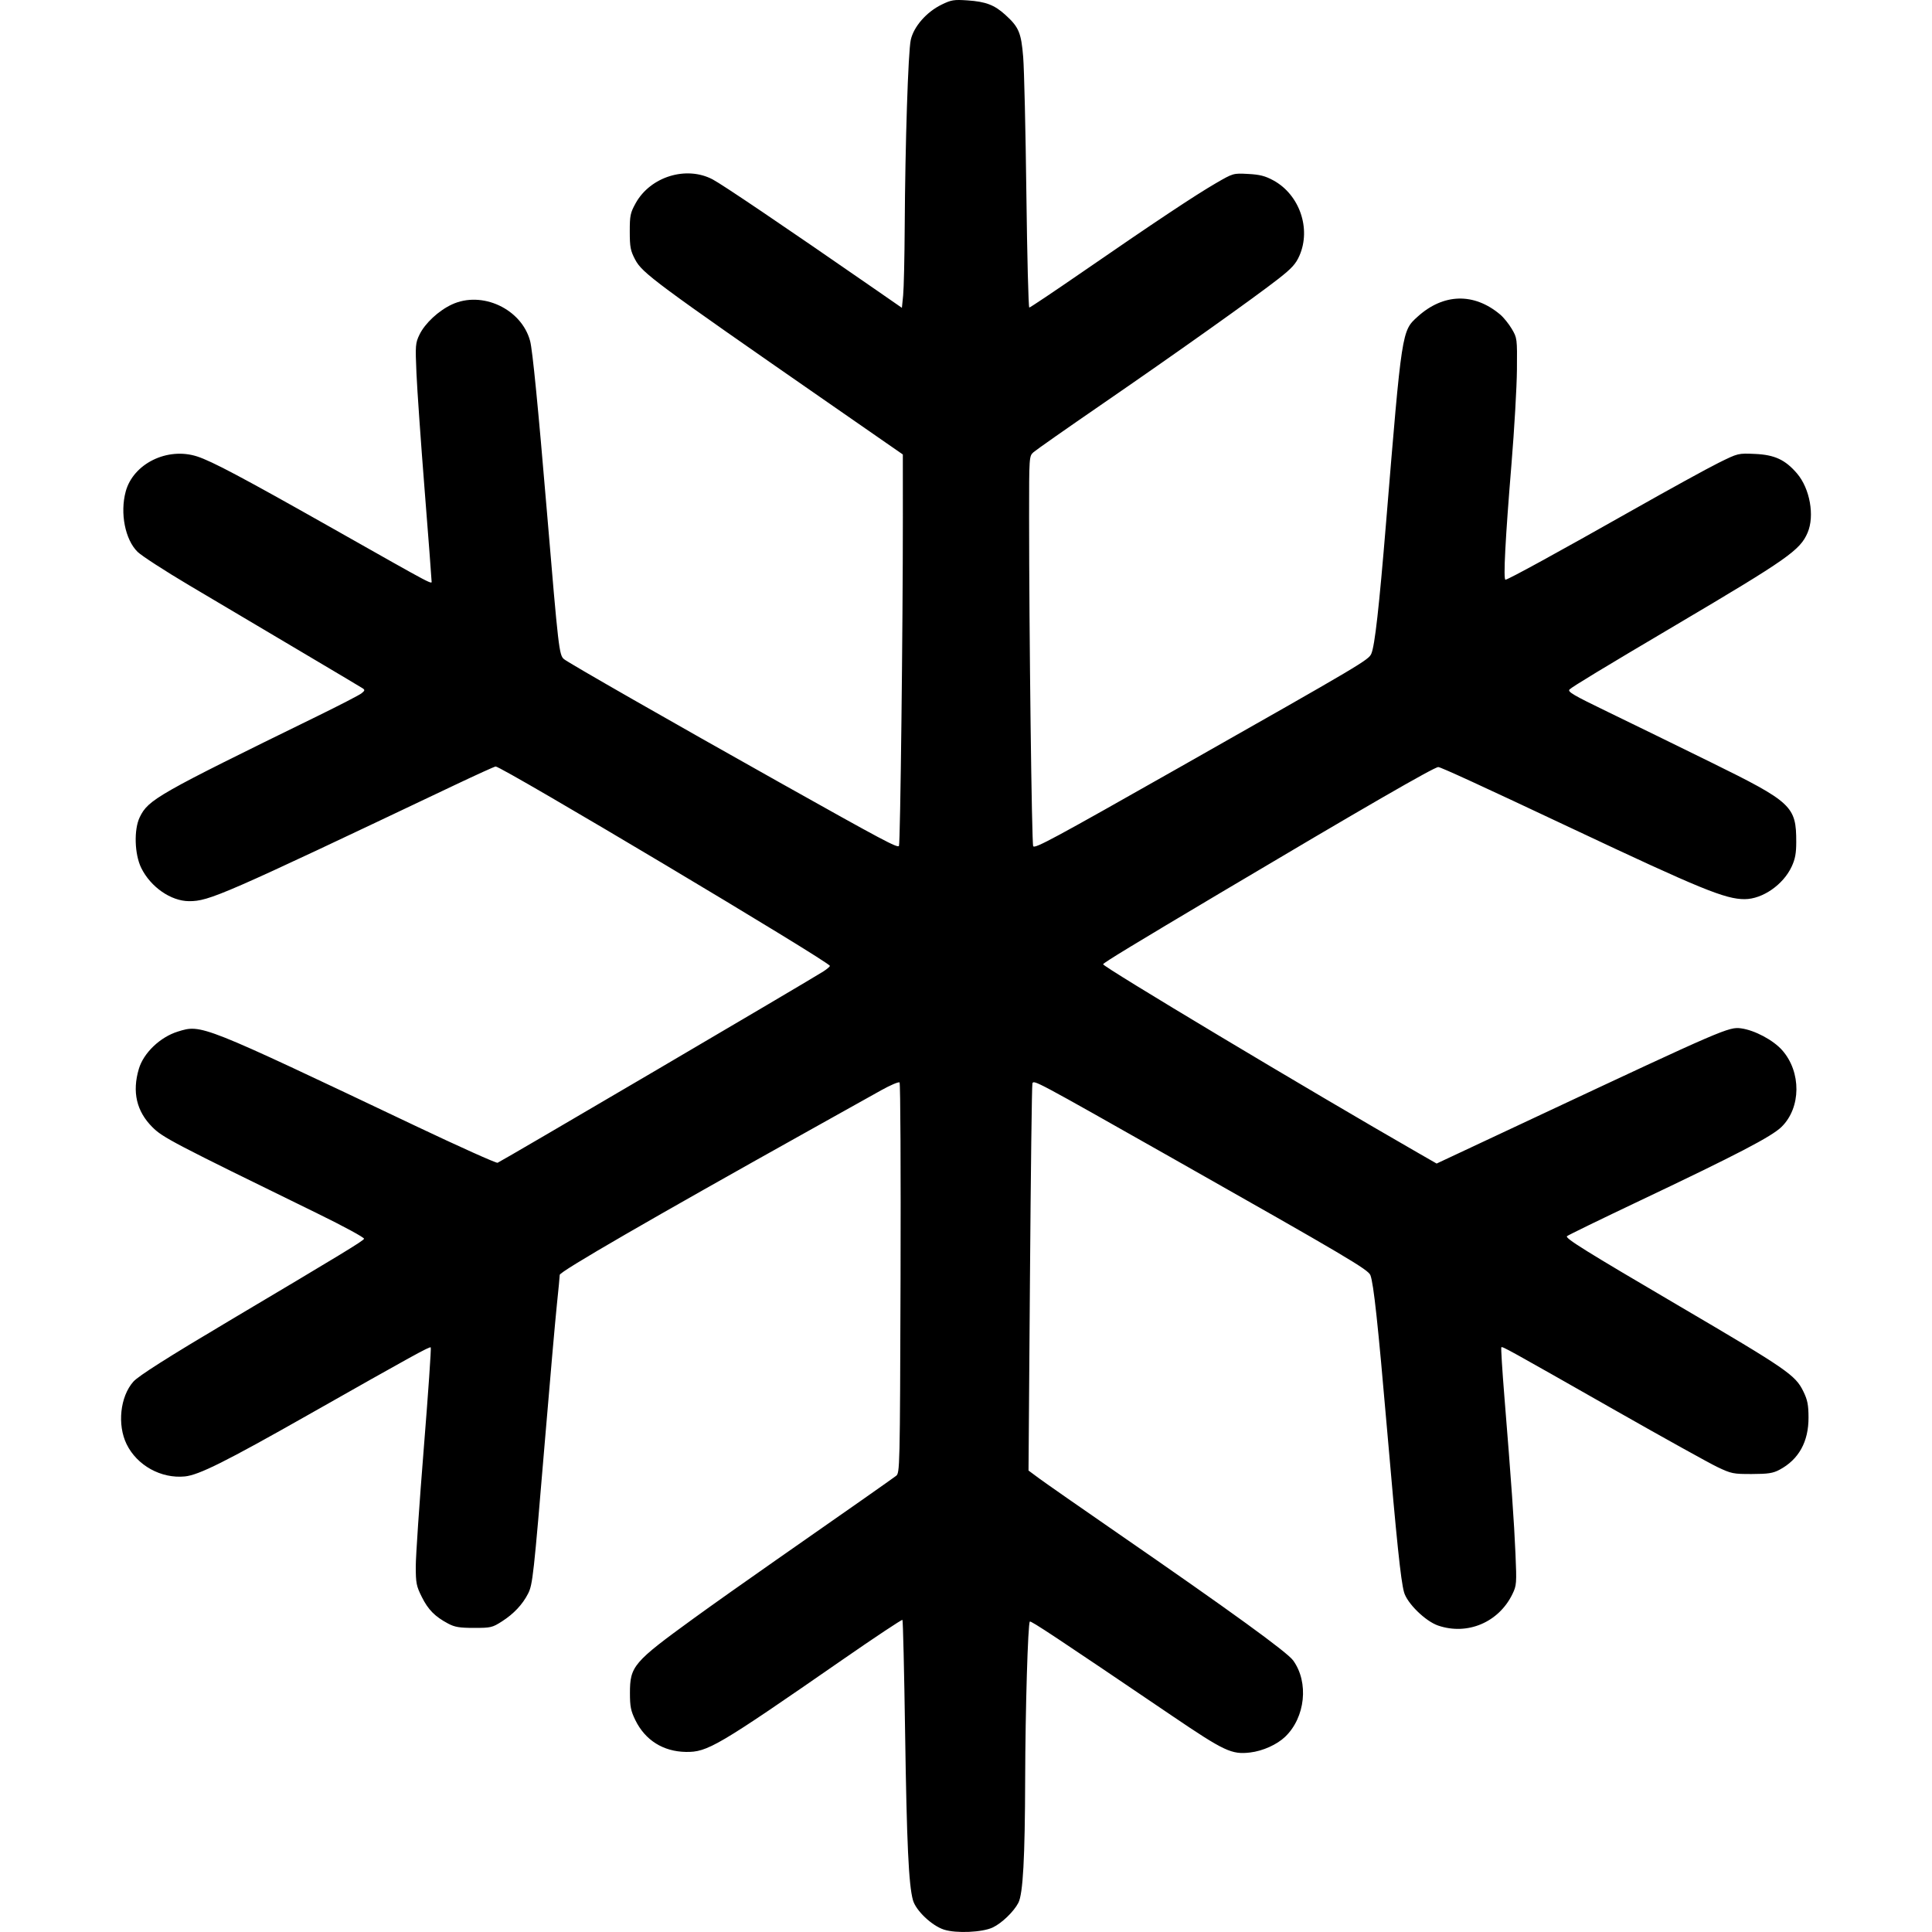
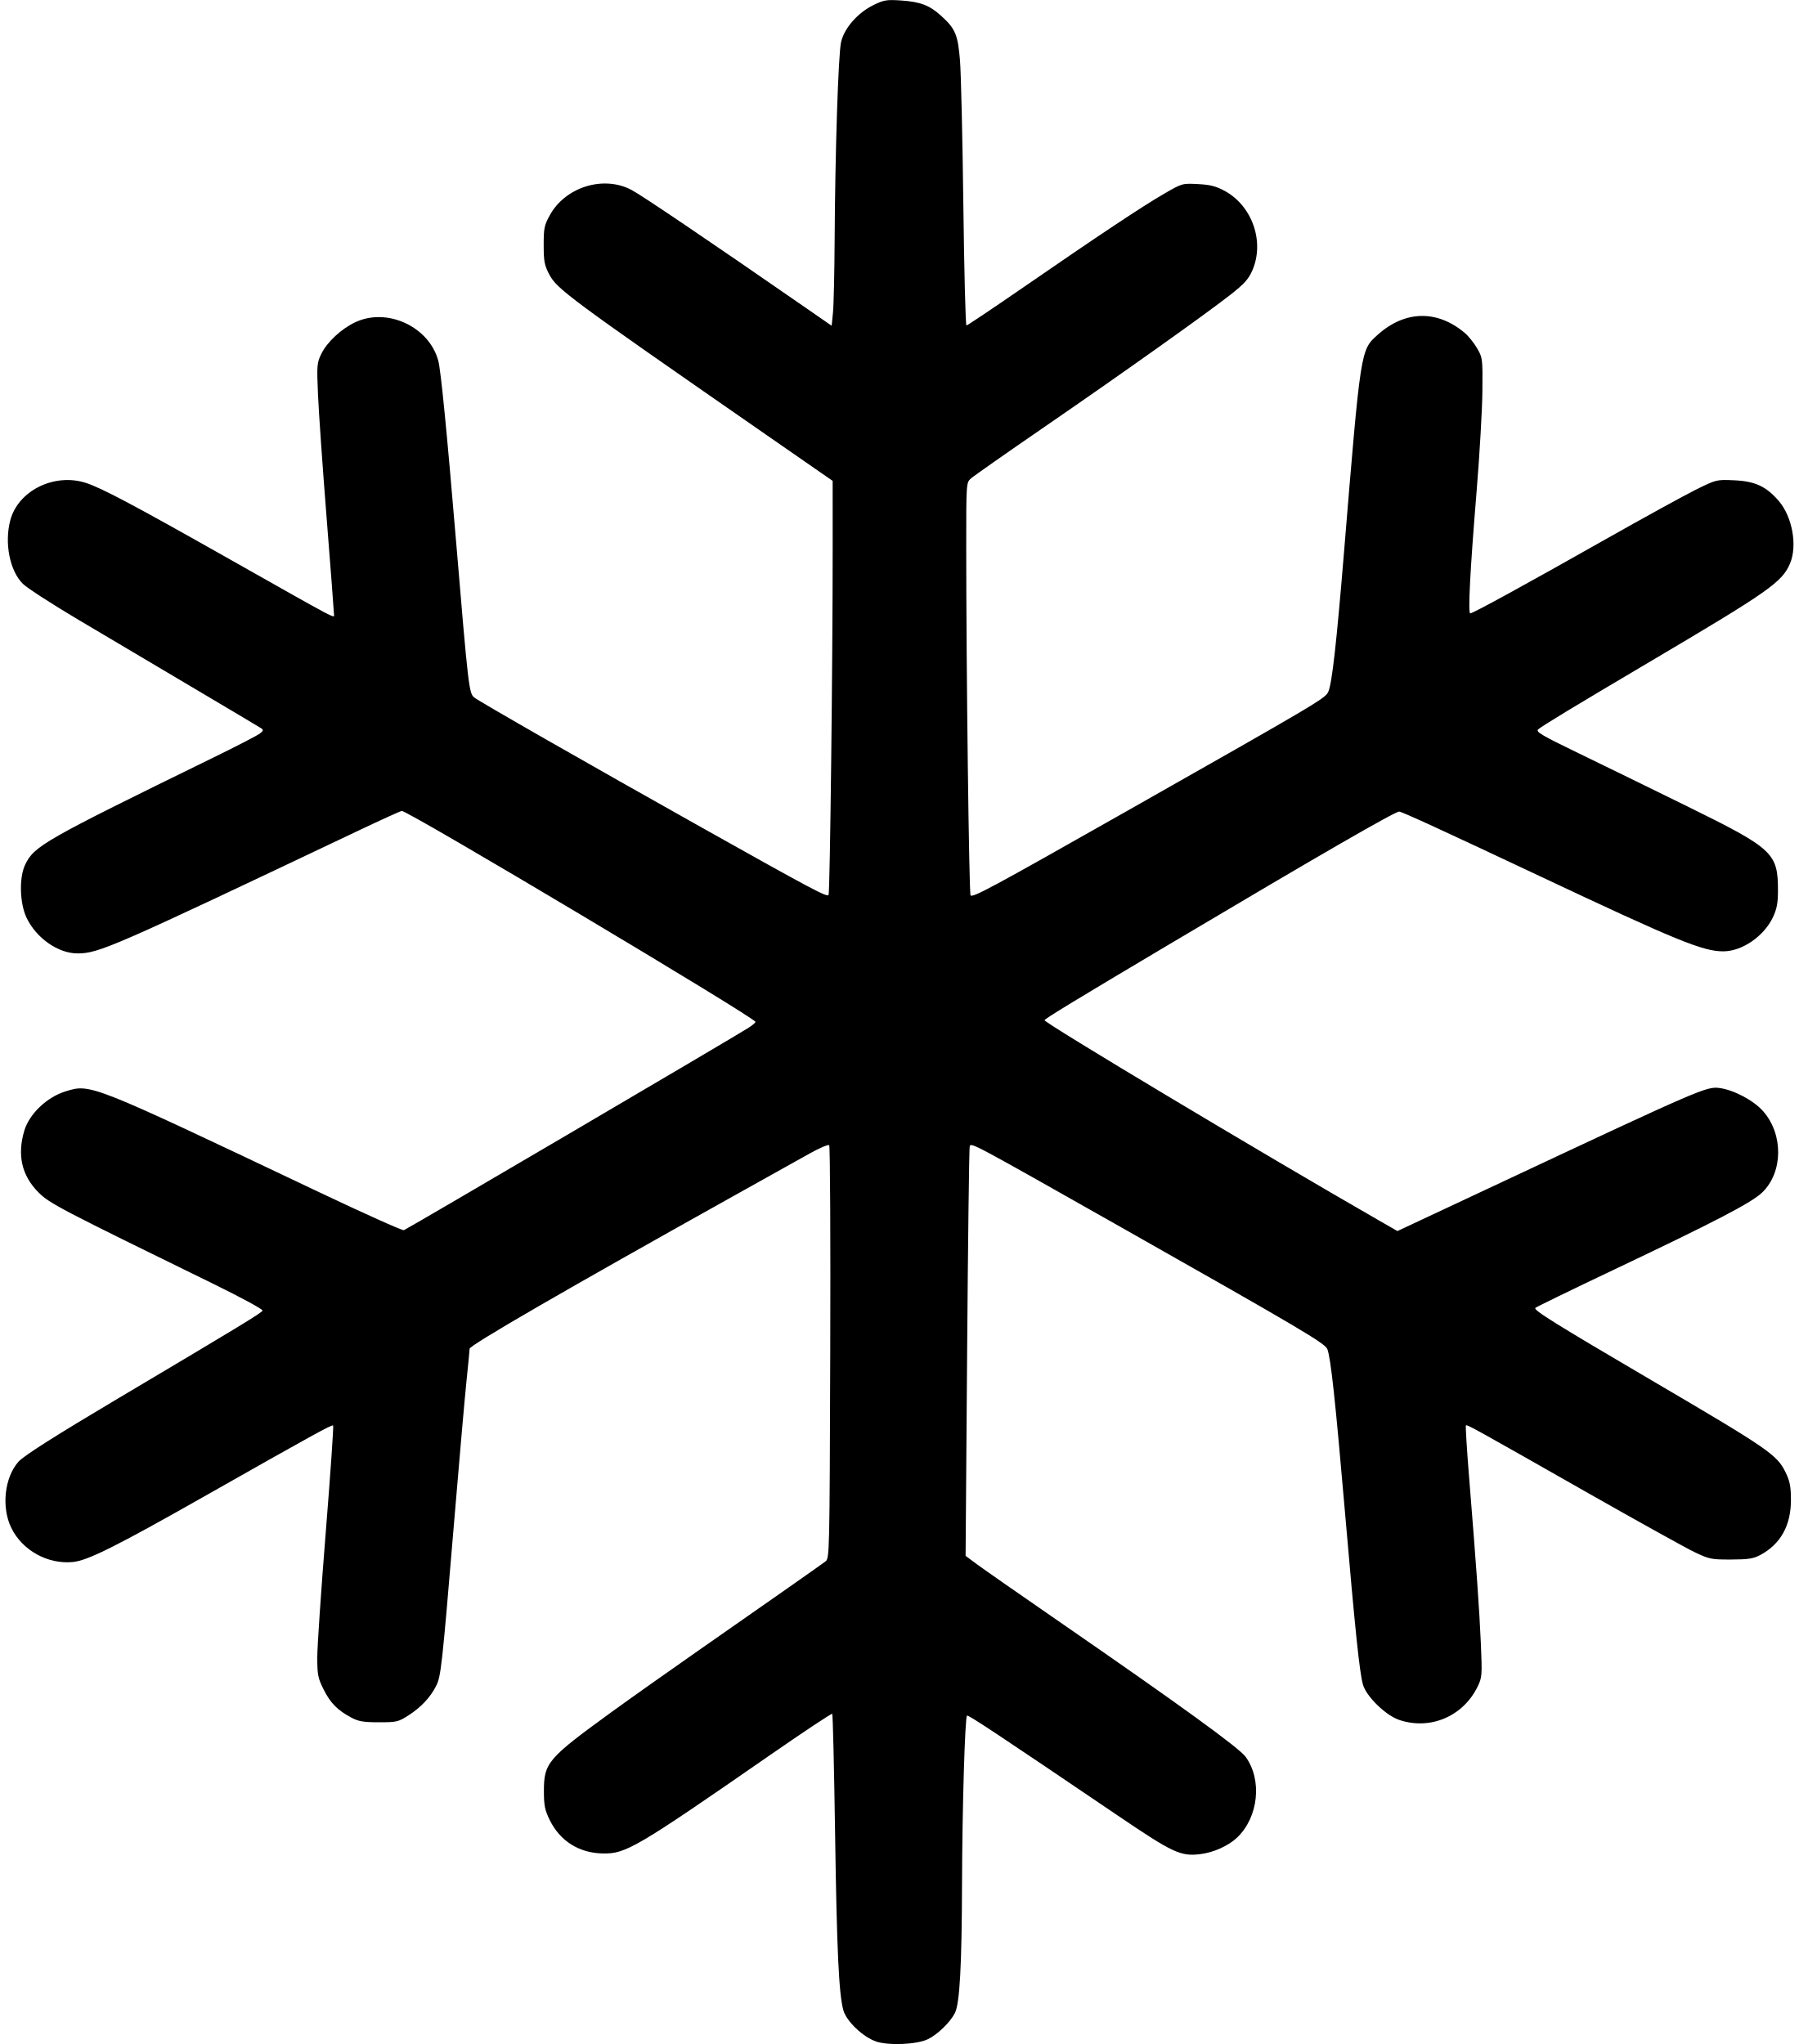
- <svg xmlns="http://www.w3.org/2000/svg" version="1.1" id="svg1383" width="100mm" height="100mm" viewBox="0 0 377.953 377.953">
+ <svg xmlns="http://www.w3.org/2000/svg" version="1.1" id="svg1383" width="88mm" height="100mm" viewBox="0 0 88 100">
  <defs id="defs1387" />
-   <path style="fill:#000000;stroke-width:0.386" d="m 184.681,377.493 c -2.402,-0.773 -5.524,-3.741 -6.088,-5.787 -0.831,-3.013 -1.208,-11.077 -1.528,-32.706 -0.178,-12.047 -0.414,-21.993 -0.524,-22.103 -0.11,-0.11 -5.368,3.383 -11.685,7.762 -24.499,16.981 -26.459,18.136 -30.683,18.066 -4.437,-0.074 -7.959,-2.29 -9.881,-6.218 -0.888,-1.814 -1.057,-2.662 -1.057,-5.287 0,-5.272 0.654,-6.038 12.5,-14.641 3.289,-2.388 10.581,-7.552 16.204,-11.474 13.689,-9.549 22.403,-15.661 23.341,-16.372 0.761,-0.577 0.773,-1.109 0.892,-38.624 0.066,-20.921 -0.021,-38.178 -0.193,-38.348 -0.172,-0.17 -1.789,0.516 -3.593,1.524 -1.804,1.008 -8.054,4.498 -13.889,7.756 -31.144,17.386 -48.997,27.718 -48.997,28.356 0,0.279 -0.253,2.912 -0.562,5.853 -0.309,2.94 -1.352,14.808 -2.318,26.372 -2.242,26.836 -2.41,28.363 -3.322,30.15 -1.079,2.114 -2.791,3.935 -5.085,5.407 -1.896,1.217 -2.197,1.287 -5.487,1.284 -2.841,-0.002 -3.773,-0.158 -5.069,-0.85 -2.582,-1.377 -3.89,-2.701 -5.141,-5.205 -1.064,-2.129 -1.18,-2.716 -1.18,-5.977 0,-1.989 0.707,-12.395 1.57,-23.124 0.864,-10.729 1.476,-19.602 1.361,-19.717 -0.216,-0.216 -3.617,1.656 -23.957,13.187 -16.166,9.165 -21.408,11.782 -24.142,12.054 -4.65,0.463 -9.363,-2.144 -11.399,-6.306 -1.86,-3.801 -1.267,-9.312 1.315,-12.232 0.983,-1.111 6.765,-4.784 18.613,-11.821 22.515,-13.373 26.385,-15.728 26.521,-16.135 0.077,-0.232 -3.995,-2.443 -9.049,-4.915 -28.522,-13.944 -30.324,-14.887 -32.367,-16.929 -3.102,-3.101 -3.978,-6.887 -2.638,-11.398 0.927,-3.122 4.173,-6.223 7.631,-7.291 4.643,-1.434 4.377,-1.54 46.49,18.457 8.566,4.067 15.792,7.312 16.057,7.21 0.739,-0.284 61.049,-35.707 63.754,-37.447 0.687,-0.442 1.251,-0.924 1.254,-1.071 0.013,-0.727 -64.231,-39.048 -65.389,-39.005 -0.212,0.008 -3.858,1.664 -8.102,3.68 -45.45,21.589 -47.932,22.673 -51.865,22.665 -3.553,-0.008 -7.536,-2.774 -9.367,-6.506 -1.315,-2.682 -1.456,-7.509 -0.289,-9.92 1.669,-3.448 3.458,-4.466 34.707,-19.75 4.35,-2.128 8.256,-4.146 8.681,-4.486 0.666,-0.532 0.692,-0.669 0.193,-0.996 -0.318,-0.208 -6.134,-3.67 -12.925,-7.693 -6.79,-4.023 -16.24,-9.625 -21,-12.449 -4.76,-2.824 -9.296,-5.765 -10.081,-6.535 -2.436,-2.391 -3.46,-7.586 -2.323,-11.797 1.473,-5.459 8.147,-8.743 13.964,-6.871 2.867,0.923 8.893,4.118 25.998,13.785 21.468,12.133 19.87,11.291 19.866,10.464 -0.002,-0.39 -0.608,-8.347 -1.348,-17.684 -0.74,-9.336 -1.459,-19.601 -1.598,-22.811 -0.239,-5.504 -0.205,-5.935 0.596,-7.588 1.067,-2.204 3.726,-4.679 6.329,-5.891 5.894,-2.744 13.622,0.859 15.307,7.138 0.471,1.754 1.57,12.917 3.288,33.395 2.262,26.956 2.389,28.056 3.343,28.852 0.877,0.732 21.106,12.3 42.181,24.121 20.279,11.375 23.07,12.859 23.347,12.411 0.265,-0.429 0.768,-42.912 0.761,-64.227 l -0.004,-12.346 -14.736,-10.224 C 128.136,55.271 125.637,53.418 124.246,50.77 c -0.908,-1.727 -1.043,-2.433 -1.046,-5.456 -0.003,-3.14 0.107,-3.673 1.154,-5.564 2.873,-5.192 9.902,-7.366 15.052,-4.657 1.929,1.015 14.011,9.184 31.63,21.387 l 5.401,3.741 0.244,-2.438 c 0.134,-1.341 0.272,-7.386 0.306,-13.433 0.092,-16.254 0.675,-34.248 1.185,-36.547 0.575,-2.594 3.066,-5.447 6.017,-6.891 1.91,-0.934 2.418,-1.018 5.101,-0.834 3.549,0.243 5.234,0.884 7.351,2.797 2.672,2.414 3.134,3.502 3.524,8.305 0.192,2.362 0.472,14.351 0.621,26.641 0.15,12.291 0.407,22.347 0.573,22.347 0.165,0 4.869,-3.151 10.452,-7.003 13.995,-9.654 22.019,-14.991 26.035,-17.317 3.404,-1.972 3.409,-1.973 6.315,-1.82 2.284,0.12 3.346,0.392 4.947,1.263 5.109,2.781 7.415,9.432 5.102,14.717 -0.705,1.61 -1.489,2.477 -4.081,4.507 -4.641,3.636 -20.072,14.604 -34.533,24.546 -6.896,4.741 -12.929,8.97 -13.407,9.398 -0.864,0.774 -0.868,0.827 -0.868,12.607 0,22.618 0.514,64.009 0.801,64.473 0.323,0.523 3.847,-1.376 28.714,-15.475 35.833,-20.316 36.904,-20.951 37.437,-22.192 0.681,-1.587 1.512,-8.982 2.883,-25.652 3.099,-37.683 3.066,-37.467 6.179,-40.279 5.053,-4.565 11.026,-4.714 16.148,-0.405 0.671,0.565 1.694,1.833 2.273,2.818 1.037,1.763 1.053,1.89 0.998,7.965 -0.03,3.395 -0.509,11.679 -1.063,18.408 -1.209,14.671 -1.626,22.68 -1.182,22.68 0.487,0 10.313,-5.381 24.87,-13.618 7.108,-4.023 14.661,-8.174 16.783,-9.224 3.857,-1.91 3.859,-1.911 7.164,-1.764 3.845,0.17 5.921,1.136 8.223,3.825 2.519,2.943 3.475,8.288 2.07,11.576 -1.468,3.436 -3.891,5.136 -25.752,18.059 -14.319,8.465 -20.147,11.995 -20.811,12.608 -0.472,0.434 0.679,1.11 7.523,4.421 4.444,2.15 13.462,6.557 20.04,9.794 15.947,7.847 16.781,8.624 16.777,15.636 -10e-4,2.221 -0.211,3.342 -0.902,4.823 -1.652,3.54 -5.696,6.341 -9.179,6.357 -3.776,0.018 -8.626,-1.968 -33.895,-13.879 -17.663,-8.326 -25.582,-11.962 -26.051,-11.962 -0.809,0 -14.833,8.098 -42.623,24.612 -17.082,10.151 -22.713,13.576 -22.95,13.959 -0.239,0.387 40.506,24.79 61.751,36.984 l 3.5,2.009 19.841,-9.303 c 36.318,-17.029 37.336,-17.469 39.71,-17.147 2.658,0.36 6.307,2.302 8.053,4.285 3.757,4.268 3.699,11.227 -0.125,14.985 -1.928,1.894 -8.599,5.37 -27.778,14.471 -7.629,3.62 -14.021,6.733 -14.206,6.918 -0.399,0.399 3.643,2.913 22.072,13.73 20.955,12.3 22.603,13.434 24.155,16.605 0.829,1.694 1.017,2.631 1.028,5.119 0.021,4.755 -1.904,8.229 -5.675,10.239 -1.273,0.679 -2.218,0.825 -5.401,0.834 -3.639,0.011 -4.023,-0.067 -6.752,-1.367 -1.591,-0.758 -10.533,-5.721 -19.869,-11.03 -21.351,-12.139 -22.187,-12.602 -22.396,-12.393 -0.095,0.095 0.171,4.411 0.591,9.593 1.35,16.677 1.909,24.59 2.175,30.818 0.247,5.784 0.217,6.184 -0.592,7.855 -2.678,5.532 -8.785,8.127 -14.529,6.174 -2.502,-0.851 -6.103,-4.379 -6.688,-6.552 -0.642,-2.384 -1.415,-9.808 -3.309,-31.768 -1.793,-20.787 -2.632,-28.568 -3.26,-30.22 -0.418,-1.1 -4.594,-3.568 -38.799,-22.929 -26.875,-15.212 -27.052,-15.307 -27.324,-14.6 -0.109,0.283 -0.325,17.44 -0.48,38.127 l -0.282,37.611 2.083,1.545 c 1.146,0.85 8.073,5.679 15.393,10.732 22.184,15.313 33.107,23.236 34.295,24.877 3.103,4.283 2.384,11.144 -1.564,14.926 -1.607,1.54 -4.375,2.785 -6.84,3.077 -3.635,0.43 -5.035,-0.228 -15.329,-7.203 -22.726,-15.4 -27.574,-18.612 -27.781,-18.405 -0.376,0.376 -0.877,17.242 -0.913,30.75 -0.042,15.518 -0.425,22.513 -1.329,24.262 -0.894,1.729 -3.238,3.986 -5.014,4.829 -2.027,0.962 -7.146,1.189 -9.527,0.423 z" id="path1936" />
+   <path style="fill:#000000;stroke-width:0.102" d="m 42.864,99.878 c -0.636,-0.205 -1.462,-0.99 -1.611,-1.531 -0.22,-0.797 -0.32,-2.931 -0.404,-8.654 -0.047,-3.187 -0.11,-5.819 -0.139,-5.848 -0.029,-0.029 -1.42,0.895 -3.092,2.054 -6.482,4.493 -7.001,4.798 -8.118,4.78 -1.174,-0.02 -2.106,-0.606 -2.614,-1.645 -0.235,-0.48 -0.28,-0.704 -0.28,-1.399 0,-1.395 0.173,-1.598 3.307,-3.874 0.87,-0.632 2.799,-1.998 4.287,-3.036 3.622,-2.526 5.927,-4.144 6.176,-4.332 0.201,-0.153 0.205,-0.293 0.236,-10.219 0.018,-5.535 -0.005,-10.101 -0.051,-10.146 -0.046,-0.045 -0.473,0.136 -0.951,0.403 -0.477,0.267 -2.131,1.19 -3.675,2.052 -8.24,4.6 -12.964,7.334 -12.964,7.502 0,0.074 -0.067,0.771 -0.149,1.549 -0.082,0.778 -0.358,3.918 -0.613,6.978 -0.593,7.1 -0.638,7.504 -0.879,7.977 -0.285,0.559 -0.738,1.041 -1.345,1.431 -0.502,0.322 -0.581,0.341 -1.452,0.34 -0.752,-5.29e-4 -0.998,-0.042 -1.341,-0.225 -0.683,-0.364 -1.029,-0.715 -1.36,-1.377 -0.282,-0.563 -0.312,-0.719 -0.312,-1.582 0,-0.526 0.187,-3.279 0.415,-6.118 0.228,-2.839 0.391,-5.186 0.36,-5.217 -0.057,-0.057 -0.957,0.438 -6.339,3.489 -4.277,2.425 -5.664,3.117 -6.388,3.189 C 2.339,76.542 1.092,75.853 0.553,74.751 0.061,73.746 0.218,72.288 0.901,71.515 1.161,71.221 2.691,70.249 5.826,68.387 c 5.957,-3.538 6.981,-4.161 7.017,-4.269 0.02,-0.061 -1.057,-0.646 -2.394,-1.3 C 2.902,59.128 2.426,58.879 1.885,58.339 1.065,57.518 0.833,56.516 1.187,55.323 c 0.245,-0.826 1.104,-1.647 2.019,-1.929 1.228,-0.379 1.158,-0.407 12.301,4.883 2.266,1.076 4.178,1.935 4.248,1.908 0.196,-0.075 16.153,-9.448 16.868,-9.908 0.182,-0.117 0.331,-0.244 0.332,-0.283 0.003,-0.192 -16.994,-10.332 -17.301,-10.32 -0.056,0.002 -1.021,0.44 -2.144,0.974 C 5.485,46.359 4.829,46.646 3.788,46.644 2.848,46.642 1.794,45.91 1.31,44.923 0.962,44.213 0.925,42.936 1.233,42.298 1.675,41.386 2.148,41.116 10.416,37.073 c 1.151,-0.563 2.184,-1.097 2.297,-1.187 0.176,-0.141 0.183,-0.177 0.051,-0.264 C 12.68,35.567 11.141,34.651 9.344,33.587 7.548,32.523 5.048,31.04 3.788,30.293 2.529,29.546 1.329,28.768 1.121,28.564 0.476,27.931 0.206,26.557 0.506,25.443 0.896,23.998 2.662,23.129 4.201,23.625 c 0.759,0.244 2.353,1.089 6.879,3.647 5.68,3.21 5.257,2.987 5.256,2.769 -5.29e-4,-0.103 -0.161,-2.209 -0.357,-4.679 -0.196,-2.47 -0.386,-5.186 -0.423,-6.035 -0.063,-1.456 -0.054,-1.57 0.158,-2.008 0.282,-0.583 0.986,-1.238 1.675,-1.559 1.559,-0.726 3.604,0.227 4.05,1.889 0.125,0.464 0.415,3.418 0.87,8.836 0.598,7.132 0.632,7.423 0.884,7.634 0.232,0.194 5.584,3.254 11.16,6.382 5.366,3.01 6.104,3.402 6.177,3.284 0.07,-0.113 0.203,-11.354 0.201,-16.993 l -0.001,-3.266 -3.899,-2.705 c -8.93,-6.196 -9.591,-6.686 -9.959,-7.386 -0.24,-0.457 -0.276,-0.644 -0.277,-1.443 -7.94e-4,-0.831 0.028,-0.972 0.305,-1.472 0.76,-1.374 2.62,-1.949 3.983,-1.232 0.51,0.268 3.707,2.43 8.369,5.659 l 1.429,0.99 0.065,-0.645 c 0.036,-0.355 0.072,-1.954 0.081,-3.554 0.024,-4.301 0.179,-9.061 0.313,-9.67 0.152,-0.686 0.811,-1.441 1.592,-1.823 0.505,-0.247 0.64,-0.269 1.35,-0.221 0.939,0.064 1.385,0.234 1.945,0.74 0.707,0.639 0.829,0.927 0.932,2.197 0.051,0.625 0.125,3.797 0.164,7.049 0.04,3.252 0.108,5.913 0.152,5.913 0.044,0 1.288,-0.834 2.765,-1.853 3.703,-2.554 5.826,-3.966 6.888,-4.582 0.901,-0.522 0.902,-0.522 1.671,-0.482 0.604,0.032 0.885,0.104 1.309,0.334 1.352,0.736 1.962,2.496 1.35,3.894 -0.186,0.426 -0.394,0.655 -1.08,1.193 -1.228,0.962 -5.311,3.864 -9.137,6.494 -1.825,1.254 -3.421,2.373 -3.547,2.487 -0.229,0.205 -0.23,0.219 -0.23,3.336 0,5.984 0.136,16.936 0.212,17.058 0.085,0.138 1.018,-0.364 7.597,-4.094 9.481,-5.375 9.764,-5.543 9.905,-5.872 0.18,-0.42 0.4,-2.377 0.763,-6.787 0.82,-9.97 0.811,-9.913 1.635,-10.657 1.337,-1.208 2.917,-1.247 4.272,-0.107 0.178,0.149 0.448,0.485 0.601,0.746 0.274,0.467 0.278,0.5 0.264,2.107 -0.008,0.898 -0.135,3.09 -0.281,4.87 -0.32,3.882 -0.43,6.001 -0.313,6.001 0.129,0 2.729,-1.424 6.58,-3.603 1.881,-1.064 3.879,-2.163 4.44,-2.441 1.02,-0.505 1.021,-0.506 1.896,-0.467 1.017,0.045 1.567,0.301 2.176,1.012 0.667,0.779 0.919,2.193 0.548,3.063 -0.388,0.909 -1.03,1.359 -6.814,4.778 -3.789,2.24 -5.33,3.174 -5.506,3.336 -0.125,0.115 0.18,0.294 1.991,1.17 1.176,0.569 3.562,1.735 5.302,2.591 4.219,2.076 4.44,2.282 4.439,4.137 -2.65e-4,0.588 -0.056,0.884 -0.239,1.276 -0.437,0.937 -1.507,1.678 -2.429,1.682 -0.999,0.005 -2.282,-0.521 -8.968,-3.672 -4.673,-2.203 -6.768,-3.165 -6.893,-3.165 -0.214,0 -3.925,2.143 -11.277,6.512 -4.52,2.686 -6.01,3.592 -6.072,3.693 -0.063,0.102 10.717,6.559 16.338,9.785 l 0.926,0.532 5.25,-2.461 c 9.609,-4.506 9.879,-4.622 10.507,-4.537 0.703,0.095 1.669,0.609 2.131,1.134 0.994,1.129 0.979,2.971 -0.033,3.965 -0.51,0.501 -2.275,1.421 -7.35,3.829 -2.018,0.958 -3.71,1.782 -3.759,1.83 -0.105,0.105 0.964,0.771 5.84,3.633 5.544,3.254 5.98,3.554 6.391,4.393 0.219,0.448 0.269,0.696 0.272,1.354 0.005,1.258 -0.504,2.177 -1.501,2.709 -0.337,0.18 -0.587,0.218 -1.429,0.221 -0.963,0.003 -1.064,-0.018 -1.786,-0.362 -0.421,-0.201 -2.787,-1.514 -5.257,-2.918 -5.649,-3.212 -5.87,-3.334 -5.926,-3.279 -0.025,0.025 0.045,1.167 0.156,2.538 0.357,4.413 0.505,6.506 0.576,8.154 0.065,1.53 0.057,1.636 -0.157,2.078 -0.709,1.464 -2.324,2.15 -3.844,1.634 -0.662,-0.225 -1.615,-1.159 -1.77,-1.733 -0.17,-0.631 -0.374,-2.595 -0.875,-8.405 -0.474,-5.5 -0.696,-7.559 -0.863,-7.996 -0.111,-0.291 -1.216,-0.944 -10.266,-6.067 -7.111,-4.025 -7.158,-4.05 -7.229,-3.863 -0.029,0.075 -0.086,4.614 -0.127,10.088 l -0.075,9.951 0.551,0.409 c 0.303,0.225 2.136,1.503 4.073,2.84 5.87,4.052 8.76,6.148 9.074,6.582 0.821,1.133 0.631,2.949 -0.414,3.949 -0.425,0.407 -1.158,0.737 -1.81,0.814 -0.962,0.114 -1.332,-0.06 -4.056,-1.906 -6.013,-4.075 -7.296,-4.924 -7.35,-4.87 -0.1,0.1 -0.232,4.562 -0.242,8.136 -0.011,4.106 -0.112,5.957 -0.352,6.419 -0.237,0.458 -0.857,1.055 -1.327,1.278 -0.536,0.255 -1.891,0.315 -2.521,0.112 z" id="path1936" />
</svg>
